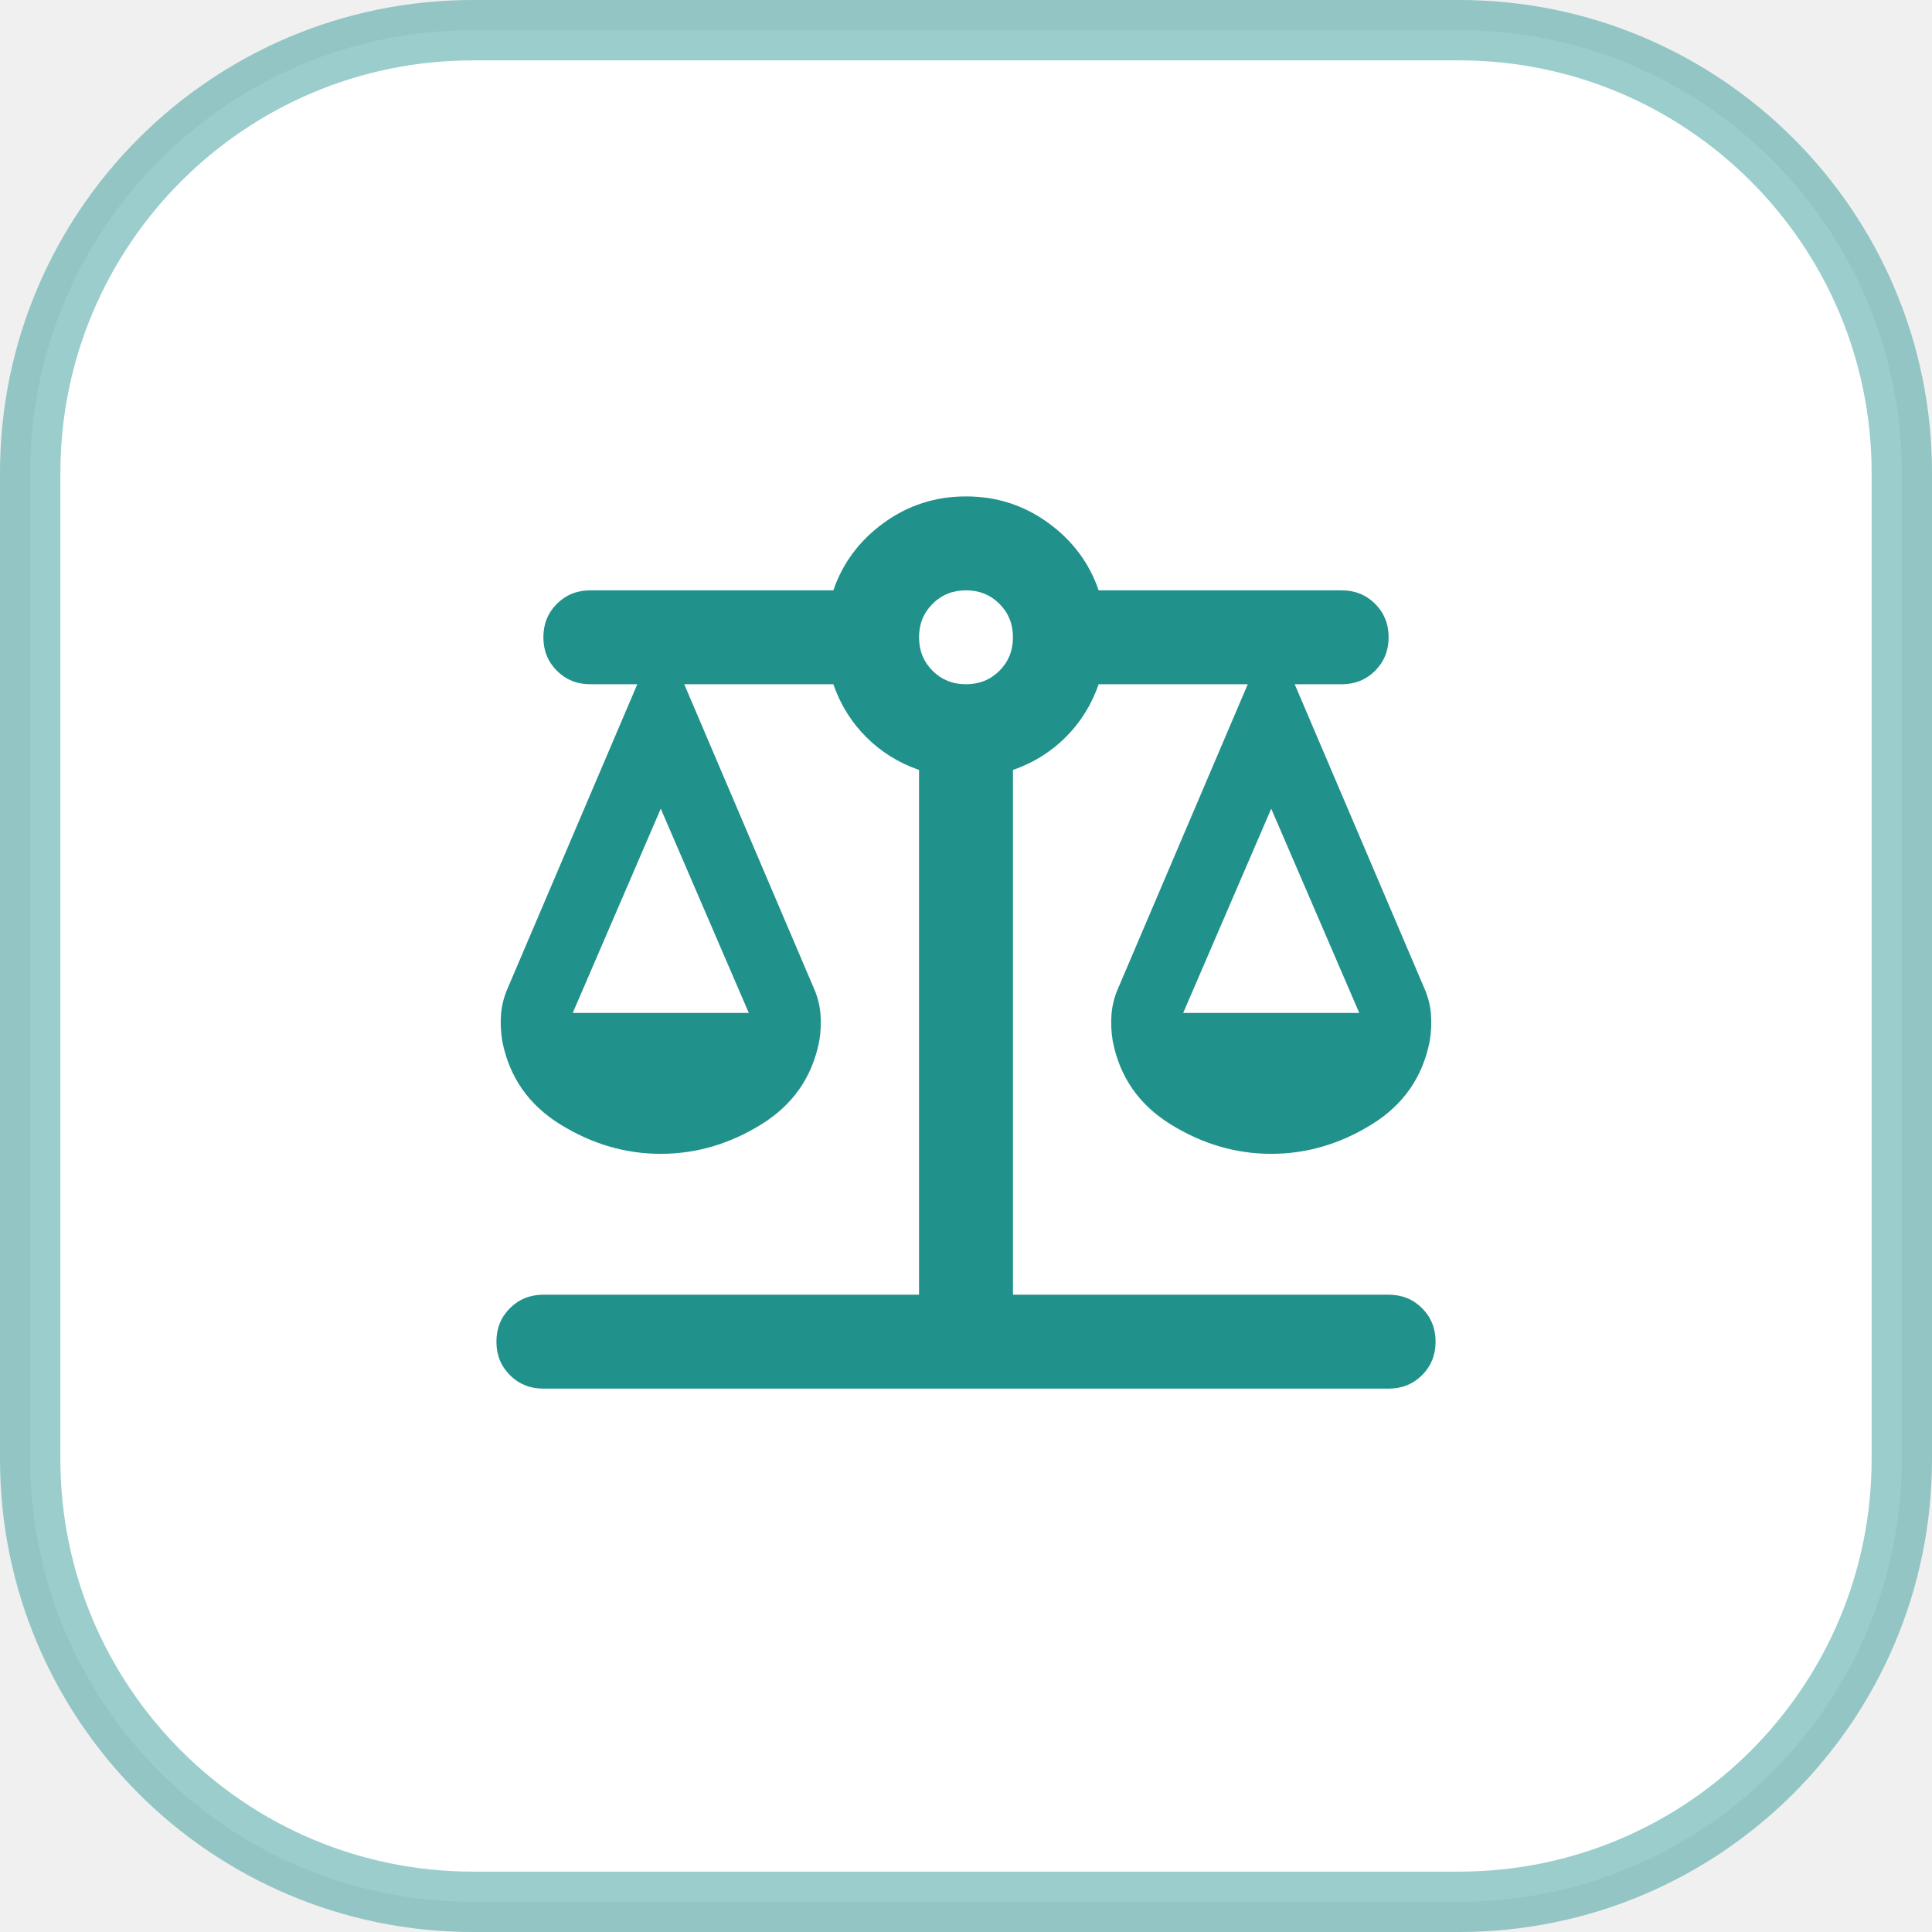
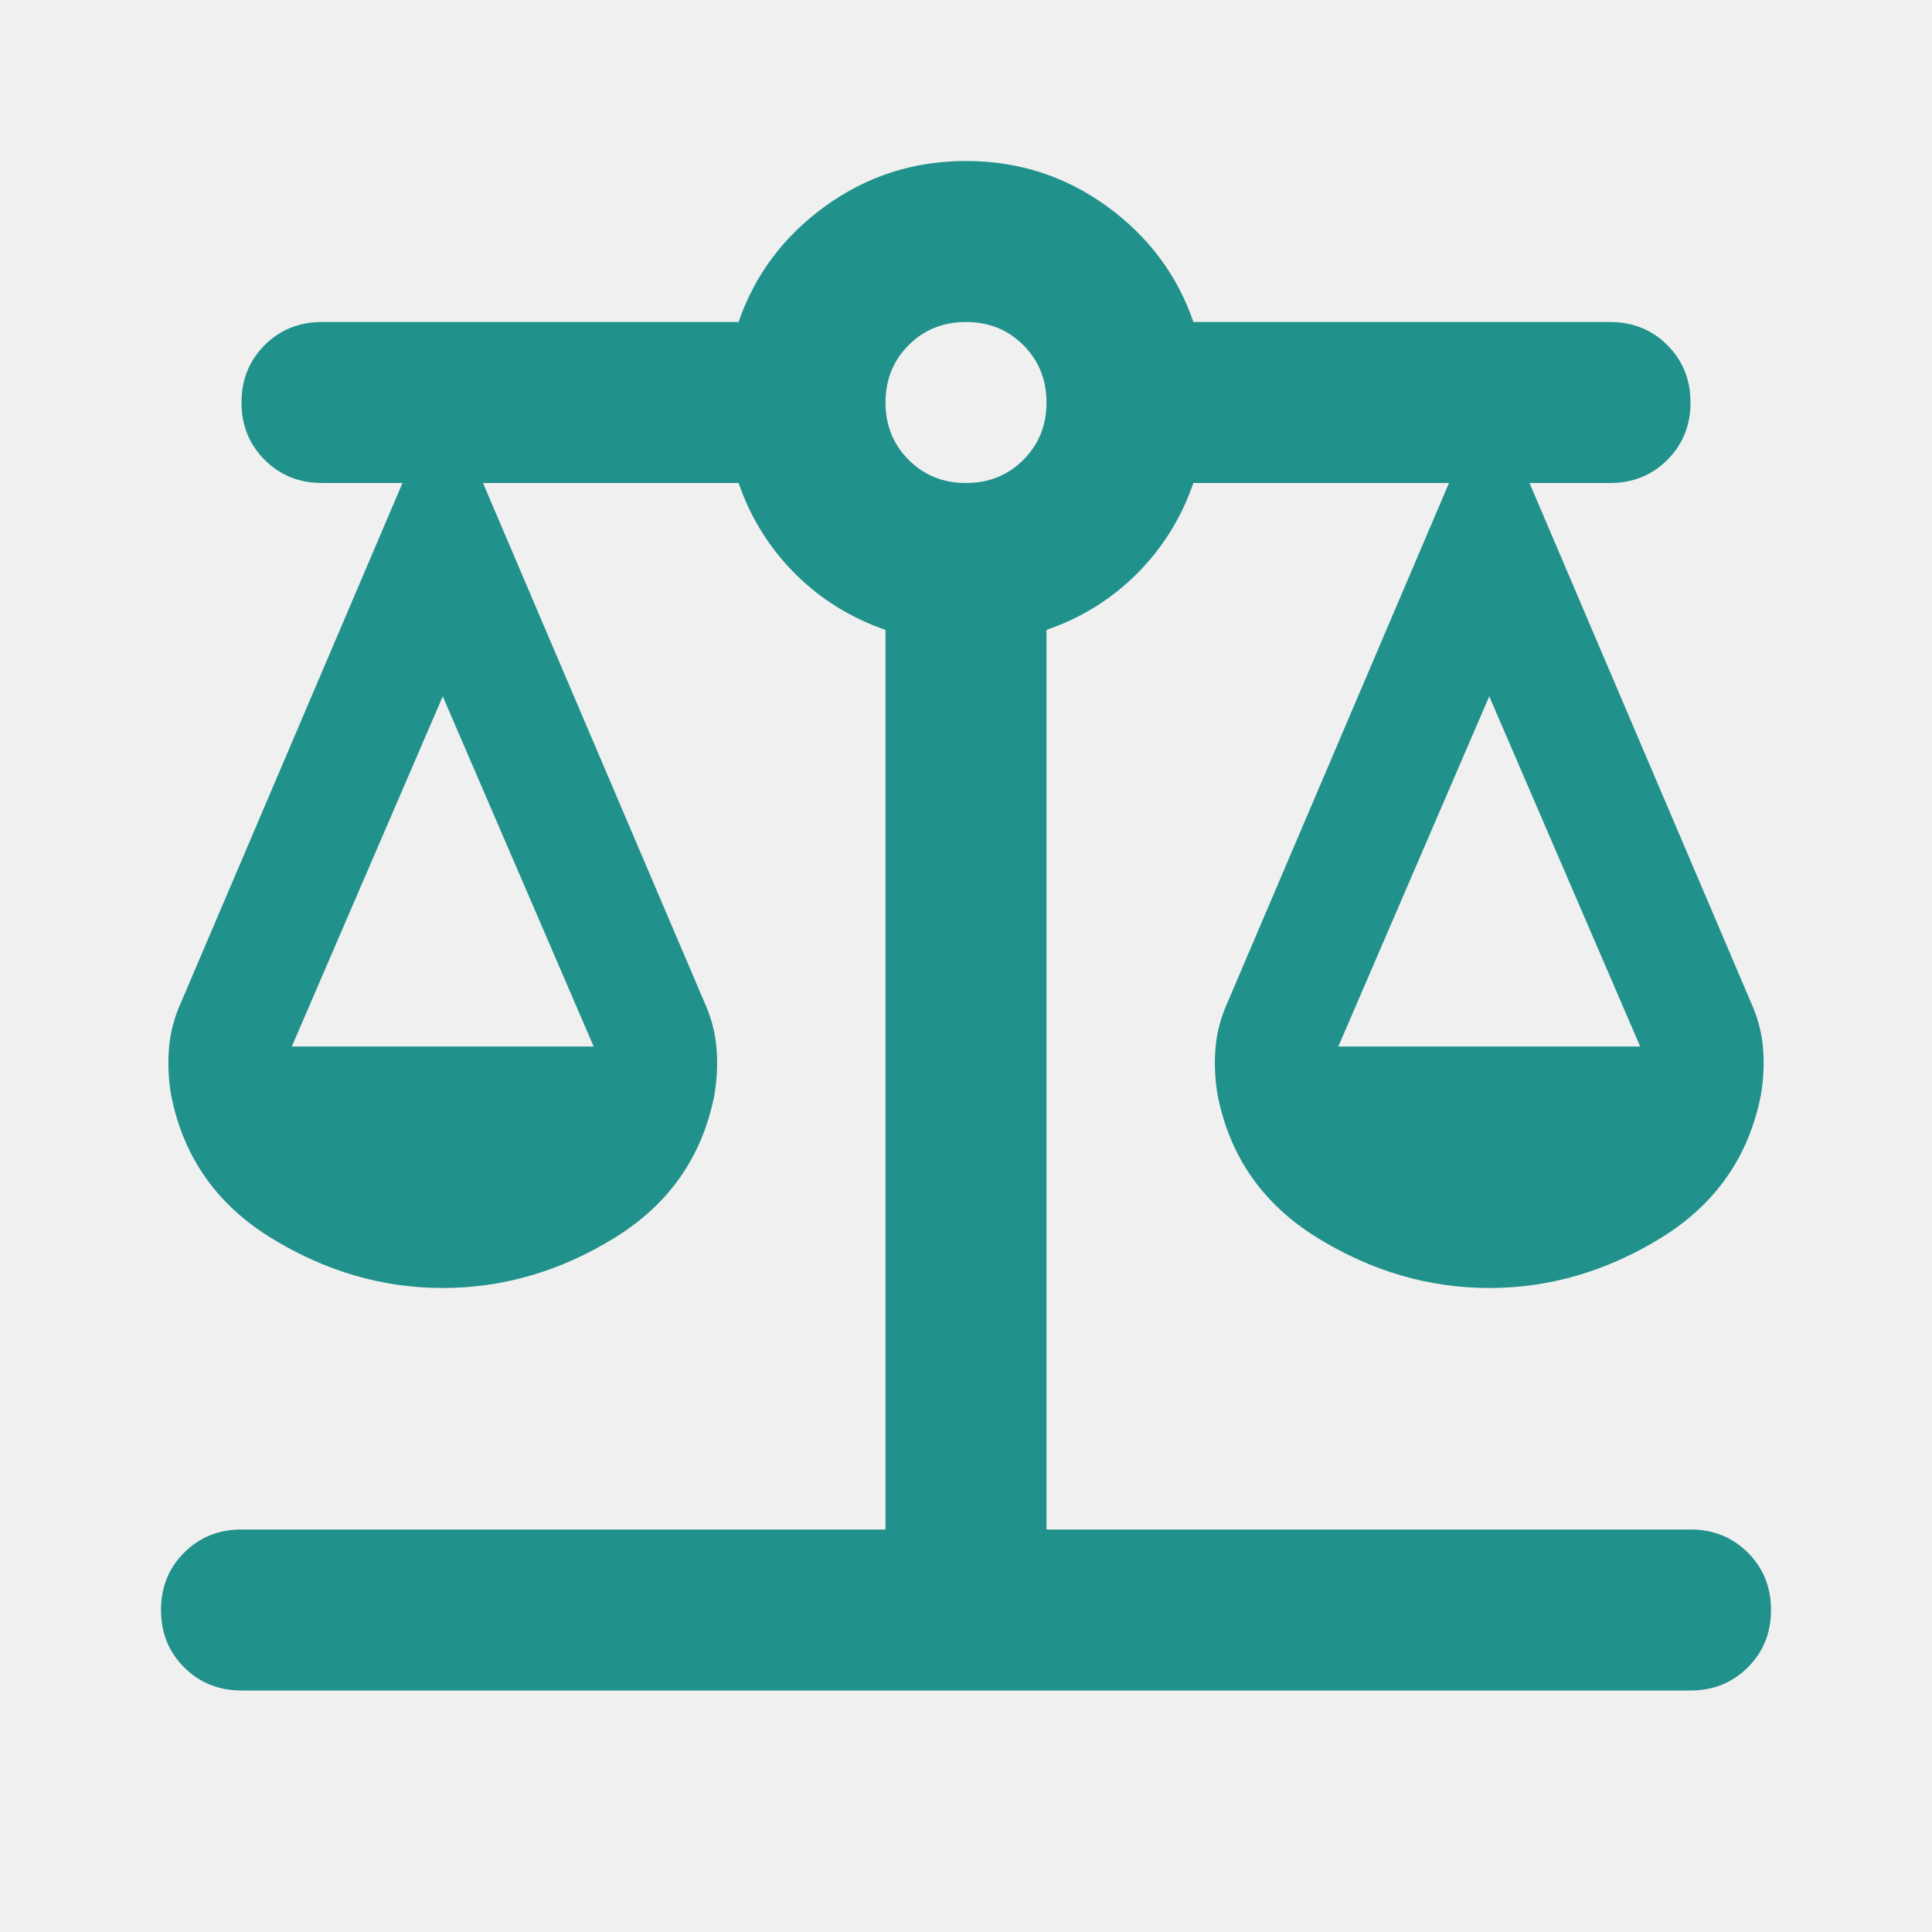
<svg xmlns="http://www.w3.org/2000/svg" viewBox="0 0 48 48" width="48" height="48">
-   <rect x="0.75" y="0.75" width="46.5" height="46.5" rx="11" fill="#FFFFFF" stroke="#21918C" stroke-opacity="0.45" stroke-width="1.5" />
-   <g transform="translate(10 10) scale(0.02916667) translate(0 960)" fill="#21918C">
+   <g transform="scale(0.05) translate(0 960)" fill="#21918C">
    <path d="M120-120q-17 0-28.5-11.5T80-160q0-17 11.5-28.5T120-200h320v-447q-26-9-45-28t-28-45H240l110 258q5 11 6 22.5t-1 23.5q-9 46-49.5 71T220-320q-45 0-85.5-25T85-416q-2-12-1-23.5t6-22.5l110-258h-40q-17 0-28.5-11.5T120-760q0-17 11.5-28.5T160-800h207q12-35 43-57.5t70-22.5q39 0 70 22.5t43 57.5h207q17 0 28.5 11.5T840-760q0 17-11.5 28.5T800-720h-40l110 258q5 11 6 22.5t-1 23.5q-9 46-49.5 71T740-320q-45 0-85.5-25T605-416q-2-12-1-23.5t6-22.5l110-258H593q-9 26-28 45t-45 28v447h320q17 0 28.5 11.5T880-160q0 17-11.5 28.5T840-120H120Zm545-320h150l-75-174-75 174Zm-520 0h150l-75-174-75 174Zm335-280q17 0 28.5-11.5T520-760q0-17-11.5-28.5T480-800q-17 0-28.5 11.5T440-760q0 17 11.5 28.5T480-720Z" />
  </g>
</svg>
